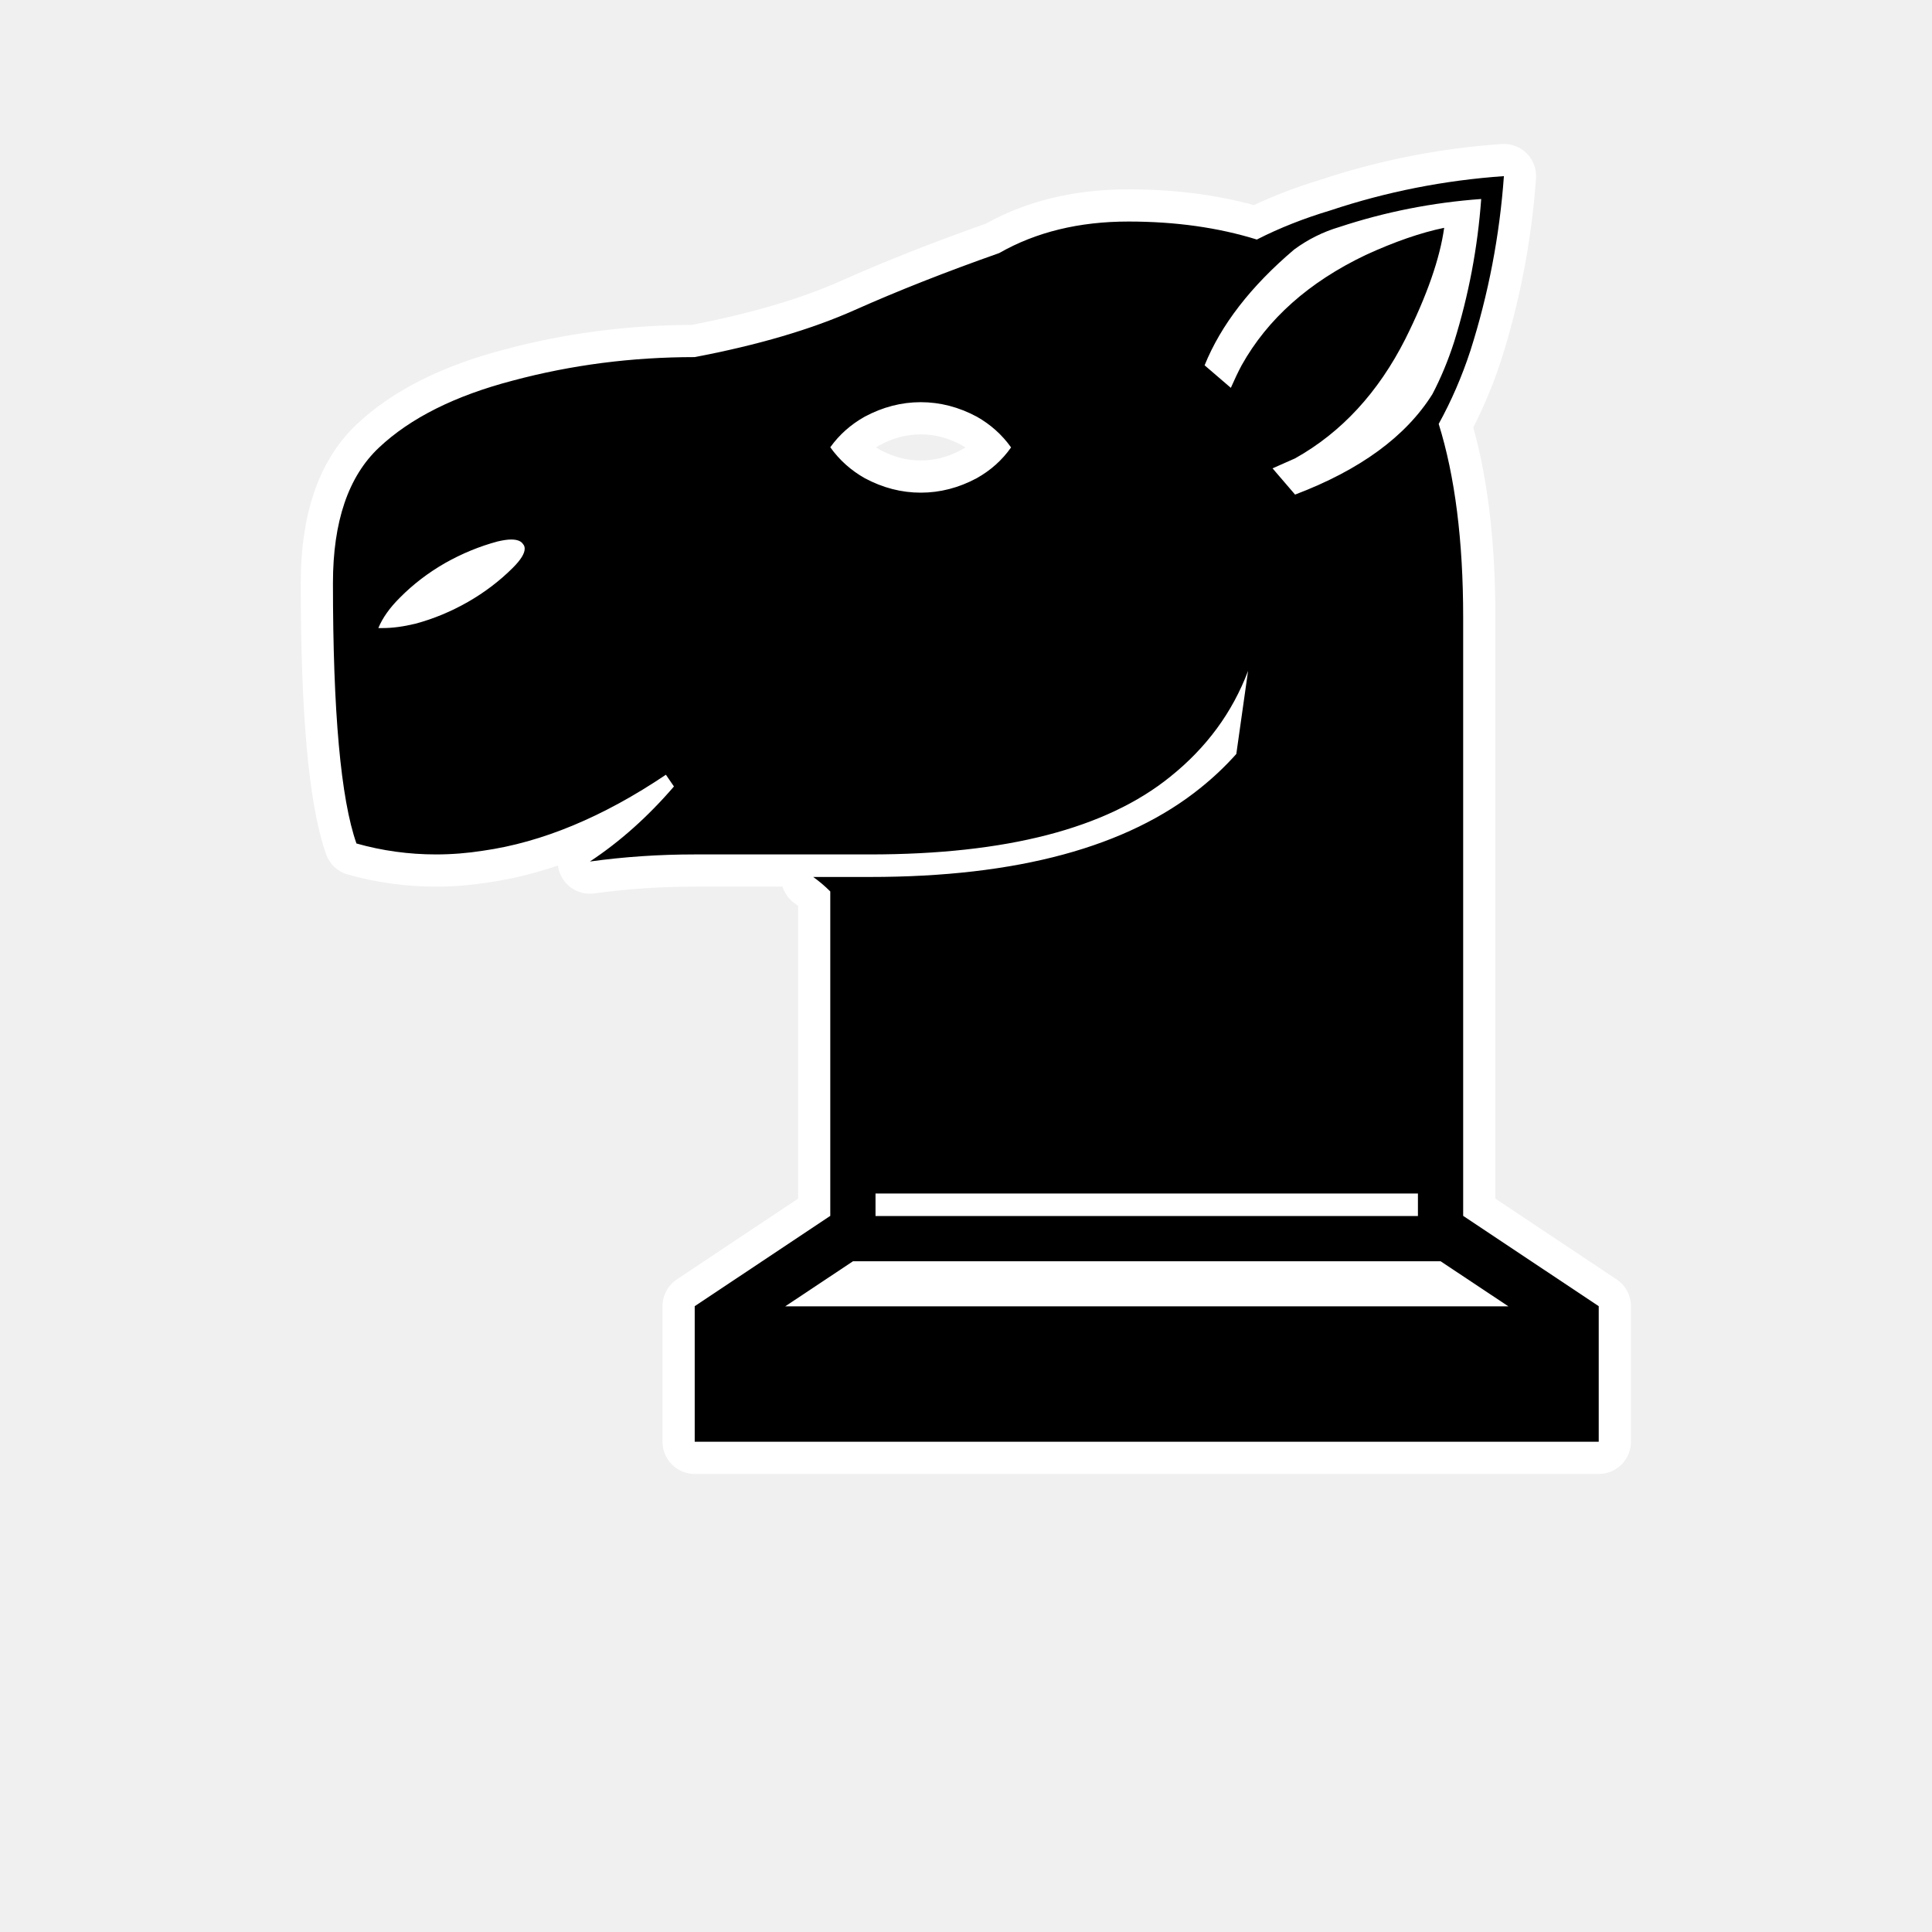
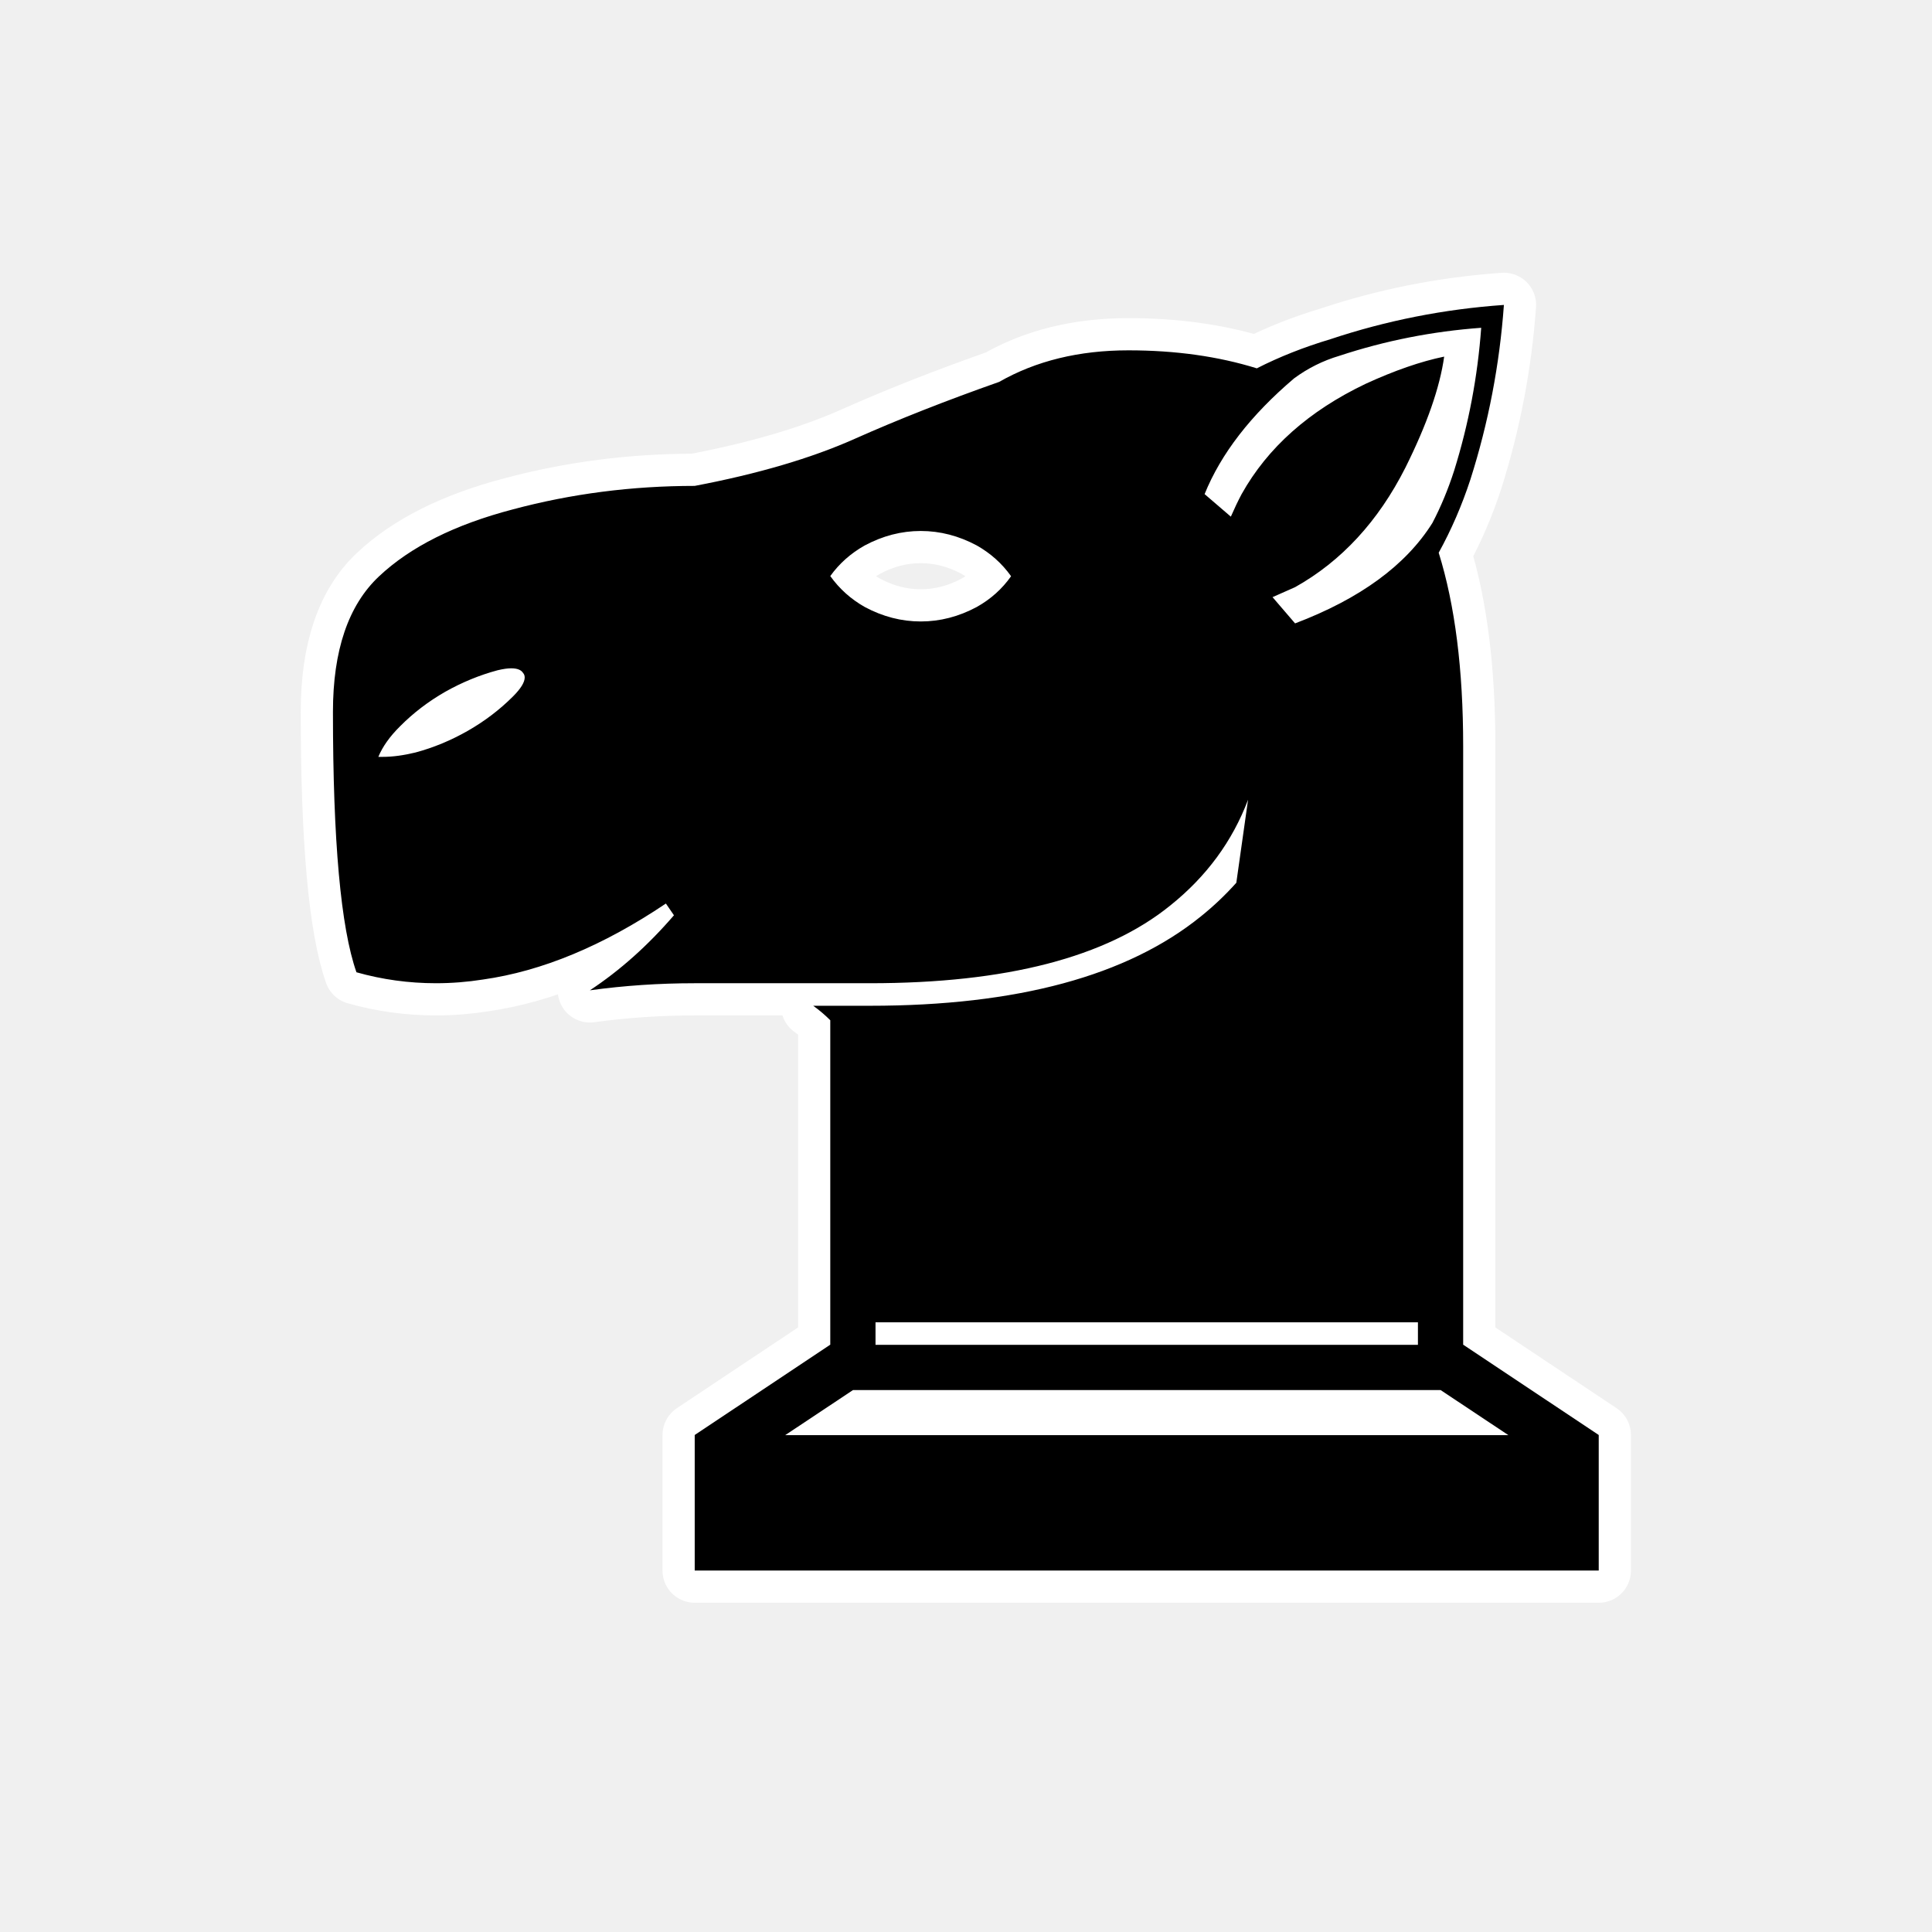
<svg xmlns="http://www.w3.org/2000/svg" viewBox="0 0 45 45">
-   <g transform="scale(3.75)">
+   <g transform="translate(0 3) scale(3.75)">
    <path d="m9.369 8.114-.421-.28h-3.65l-.421.28Zm-.562-.561v-.14H5.438v.14ZM5.371 2.97q.168.09.348.09.18 0 .348-.09.13-.073.213-.191-.084-.118-.213-.191-.168-.09-.348-.09-.18 0-.348.09-.13.073-.214.19.085.119.214.192zm-2.791.904q.168-.045.326-.135.157-.09.28-.213.073-.073.073-.118 0-.017-.01-.028-.018-.029-.074-.029-.033 0-.084.012-.168.045-.326.134-.157.09-.28.214-.096.095-.135.19h.028q.09 0 .202-.027zm5.228-2.387q.208-.106.455-.18.522-.174 1.078-.213-.04.556-.208 1.084-.079.241-.197.455.152.488.152 1.201v3.718l.842.561v.842H4.315v-.842l.842-.561V5.537q-.05-.05-.106-.09h.353q1.37 0 2.056-.556.118-.095.219-.208l.073-.516q-.146.387-.483.657-.596.483-1.865.483H4.315q-.331 0-.651.044.28-.185.522-.466l-.05-.073Q3.55 5.206 3 5.284q-.146.023-.292.023-.253 0-.494-.068-.146-.415-.146-1.617 0-.573.286-.842.292-.275.831-.416.545-.146 1.13-.146.589-.112.993-.292t.898-.354q.343-.196.803-.196.438 0 .798.112zM9.2 1.236q-.454.033-.881.174-.152.045-.281.14-.404.343-.556.719l.163.14q.034-.078.067-.14.242-.433.77-.685.27-.124.488-.169-.04.287-.241.69-.253.5-.685.742l-.14.062.14.163q.606-.23.853-.624.079-.151.135-.325.135-.433.168-.887Z" fill="none" stroke="#fff" stroke-width="0.4" stroke-linejoin="round" stroke-linecap="round" />
-     <path d="m9.369 8.114-.421-.28h-3.65l-.421.28Zm-.562-.561v-.14H5.438v.14ZM5.371 2.97q.168.09.348.09.18 0 .348-.09.13-.073.213-.191-.084-.118-.213-.191-.168-.09-.348-.09-.18 0-.348.09-.13.073-.214.19.085.119.214.192zm-2.791.904q.168-.045.326-.135.157-.09.28-.213.073-.073.073-.118 0-.017-.01-.028-.018-.029-.074-.029-.033 0-.084.012-.168.045-.326.134-.157.09-.28.214-.096.095-.135.19h.028q.09 0 .202-.027zm5.228-2.387q.208-.106.455-.18.522-.174 1.078-.213-.04.556-.208 1.084-.079.241-.197.455.152.488.152 1.201v3.718l.842.561v.842H4.315v-.842l.842-.561V5.537q-.05-.05-.106-.09h.353q1.37 0 2.056-.556.118-.095.219-.208l.073-.516q-.146.387-.483.657-.596.483-1.865.483H4.315q-.331 0-.651.044.28-.185.522-.466l-.05-.073Q3.55 5.206 3 5.284q-.146.023-.292.023-.253 0-.494-.068-.146-.415-.146-1.617 0-.573.286-.842.292-.275.831-.416.545-.146 1.13-.146.589-.112.993-.292t.898-.354q.343-.196.803-.196.438 0 .798.112zM9.2 1.236q-.454.033-.881.174-.152.045-.281.14-.404.343-.556.719l.163.14q.034-.078.067-.14.242-.433.77-.685.27-.124.488-.169-.04.287-.241.69-.253.5-.685.742l-.14.062.14.163q.606-.23.853-.624.079-.151.135-.325.135-.433.168-.887Z" style="font-size:11.5px;line-height:0;font-family:Quivira;-inkscape-font-specification:Quivira;stroke-width:.15;stroke-linecap:square;stroke-linejoin:bevel;paint-order:markers stroke fill" />
+     <path d="m9.369 8.114-.421-.28h-3.65l-.421.28Zm-.562-.561v-.14H5.438v.14ZM5.371 2.97q.168.09.348.09.18 0 .348-.09.13-.073.213-.191-.084-.118-.213-.191-.168-.09-.348-.09-.18 0-.348.09-.13.073-.214.19.085.119.214.192zm-2.791.904q.168-.045.326-.135.157-.09.28-.213.073-.073.073-.118 0-.017-.01-.028-.018-.029-.074-.029-.033 0-.084.012-.168.045-.326.134-.157.09-.28.214-.096.095-.135.19h.028q.09 0 .202-.027zm5.228-2.387q.208-.106.455-.18.522-.174 1.078-.213-.04.556-.208 1.084-.079.241-.197.455.152.488.152 1.201v3.718l.842.561v.842H4.315v-.842l.842-.561V5.537q-.05-.05-.106-.09h.353q1.37 0 2.056-.556.118-.095.219-.208l.073-.516q-.146.387-.483.657-.596.483-1.865.483H4.315q-.331 0-.651.044.28-.185.522-.466l-.05-.073Q3.55 5.206 3 5.284q-.146.023-.292.023-.253 0-.494-.068-.146-.415-.146-1.617 0-.573.286-.842.292-.275.831-.416.545-.146 1.13-.146.589-.112.993-.292t.898-.354q.343-.196.803-.196.438 0 .798.112zM9.2 1.236q-.454.033-.881.174-.152.045-.281.14-.404.343-.556.719l.163.14q.034-.078.067-.14.242-.433.77-.685.27-.124.488-.169-.04.287-.241.69-.253.5-.685.742l-.14.062.14.163q.606-.23.853-.624.079-.151.135-.325.135-.433.168-.887Z" fill="#000" style="font-size:11.5px;line-height:0;font-family:Quivira;-inkscape-font-specification:Quivira;stroke-width:.15;stroke-linecap:square;stroke-linejoin:bevel;paint-order:markers stroke fill" />
  </g>
</svg>
